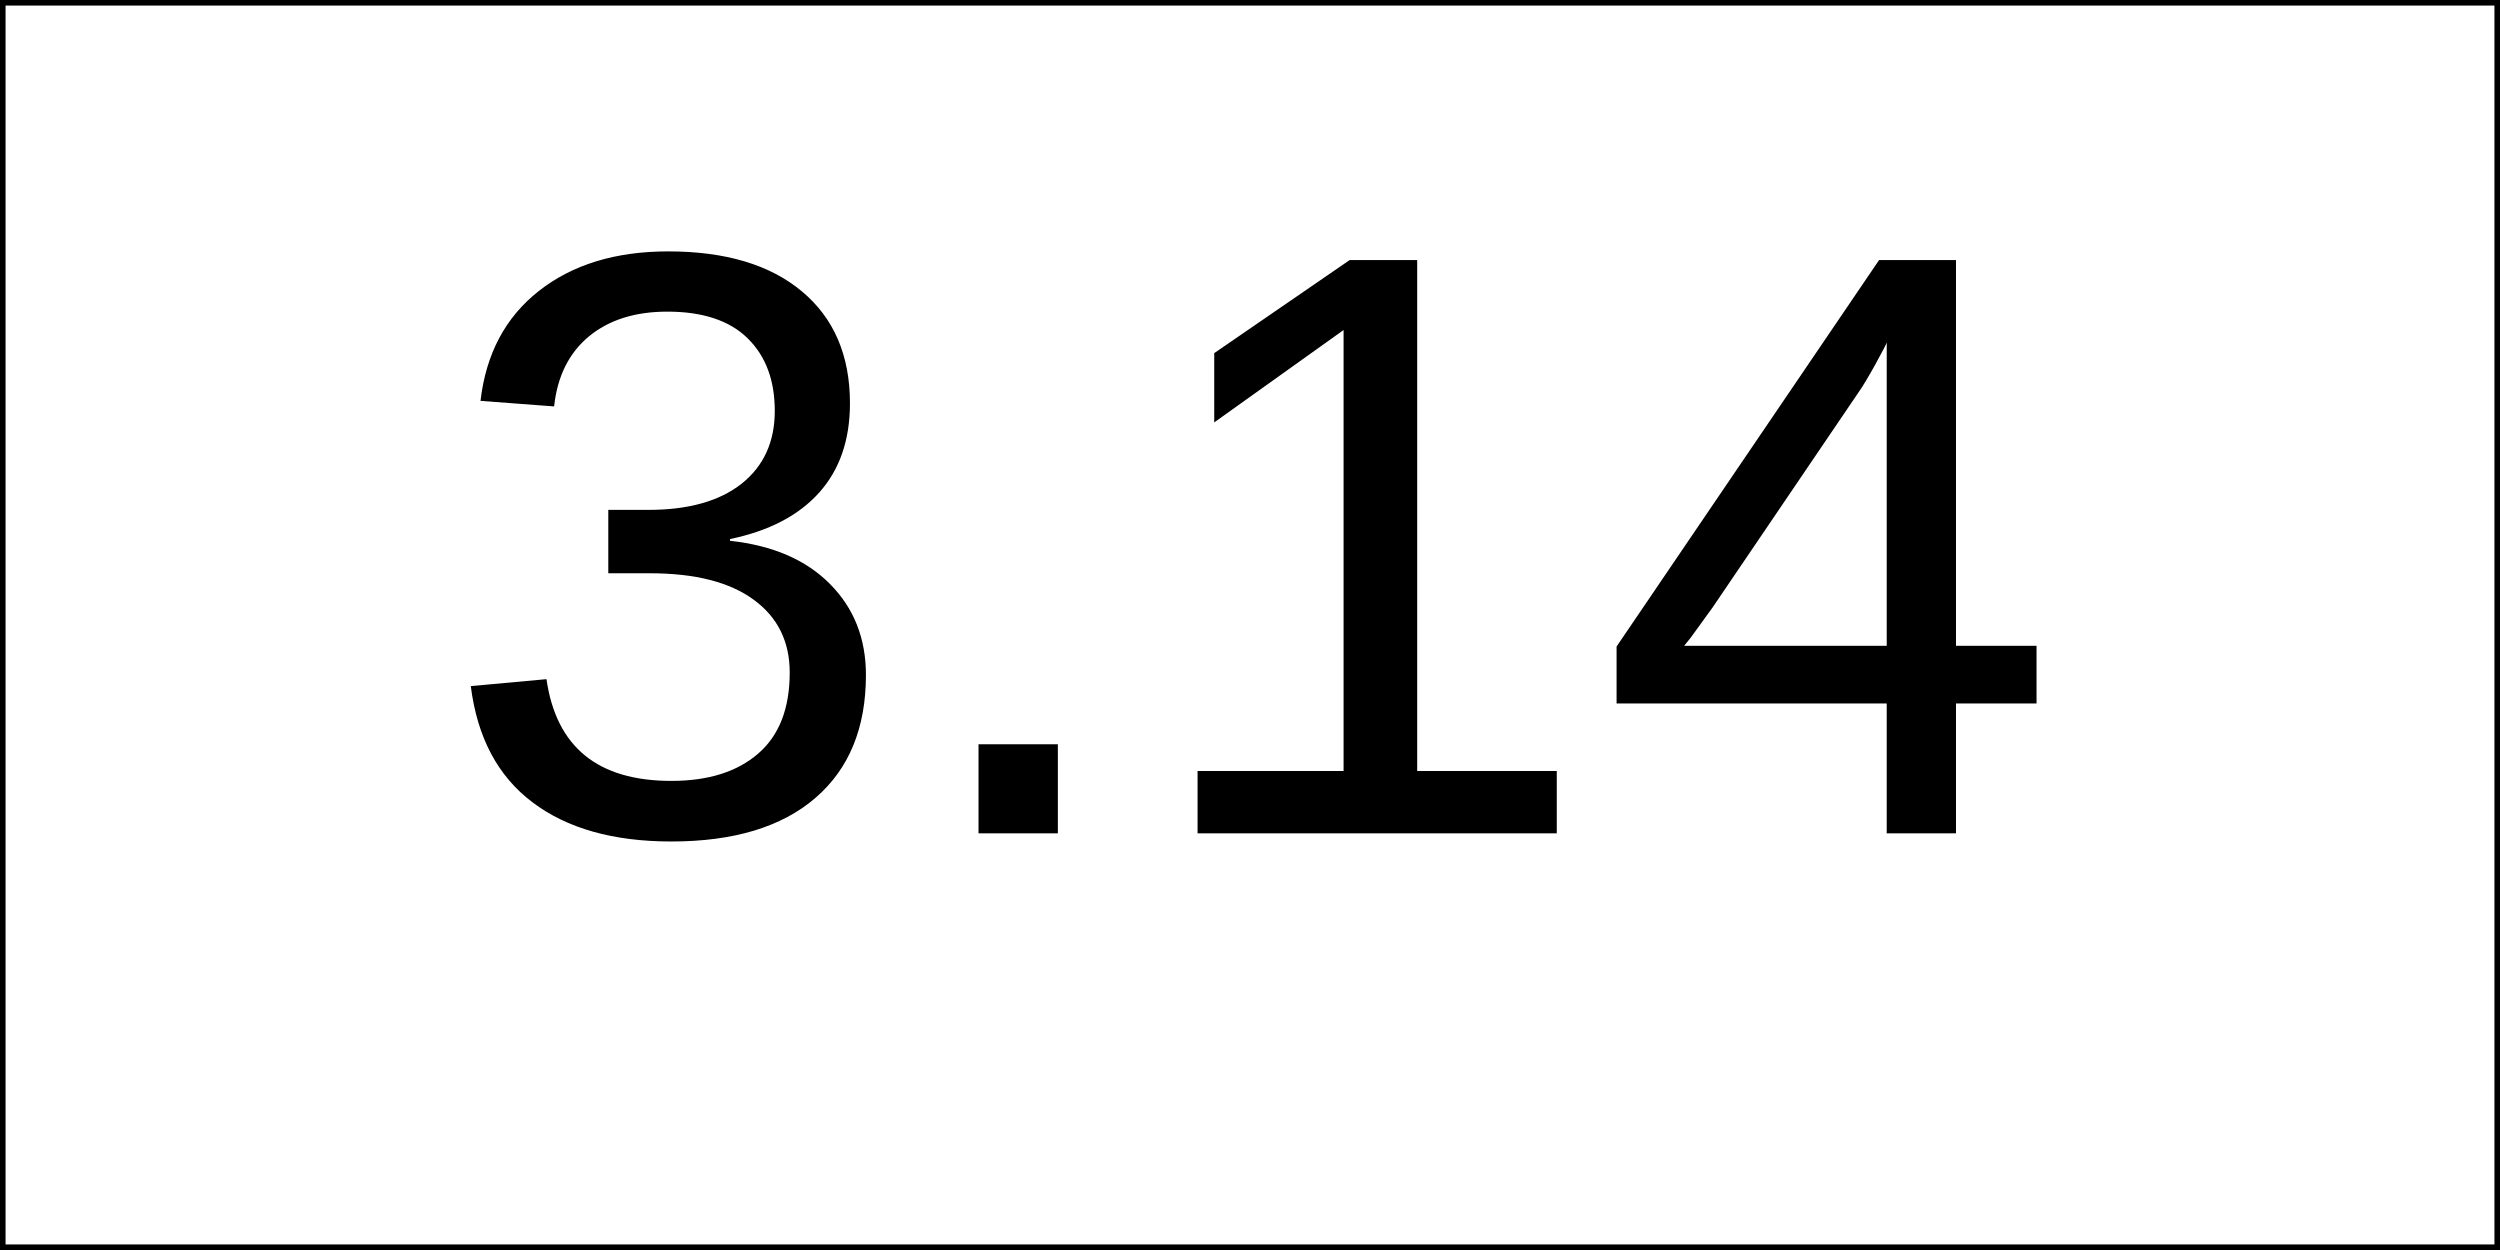
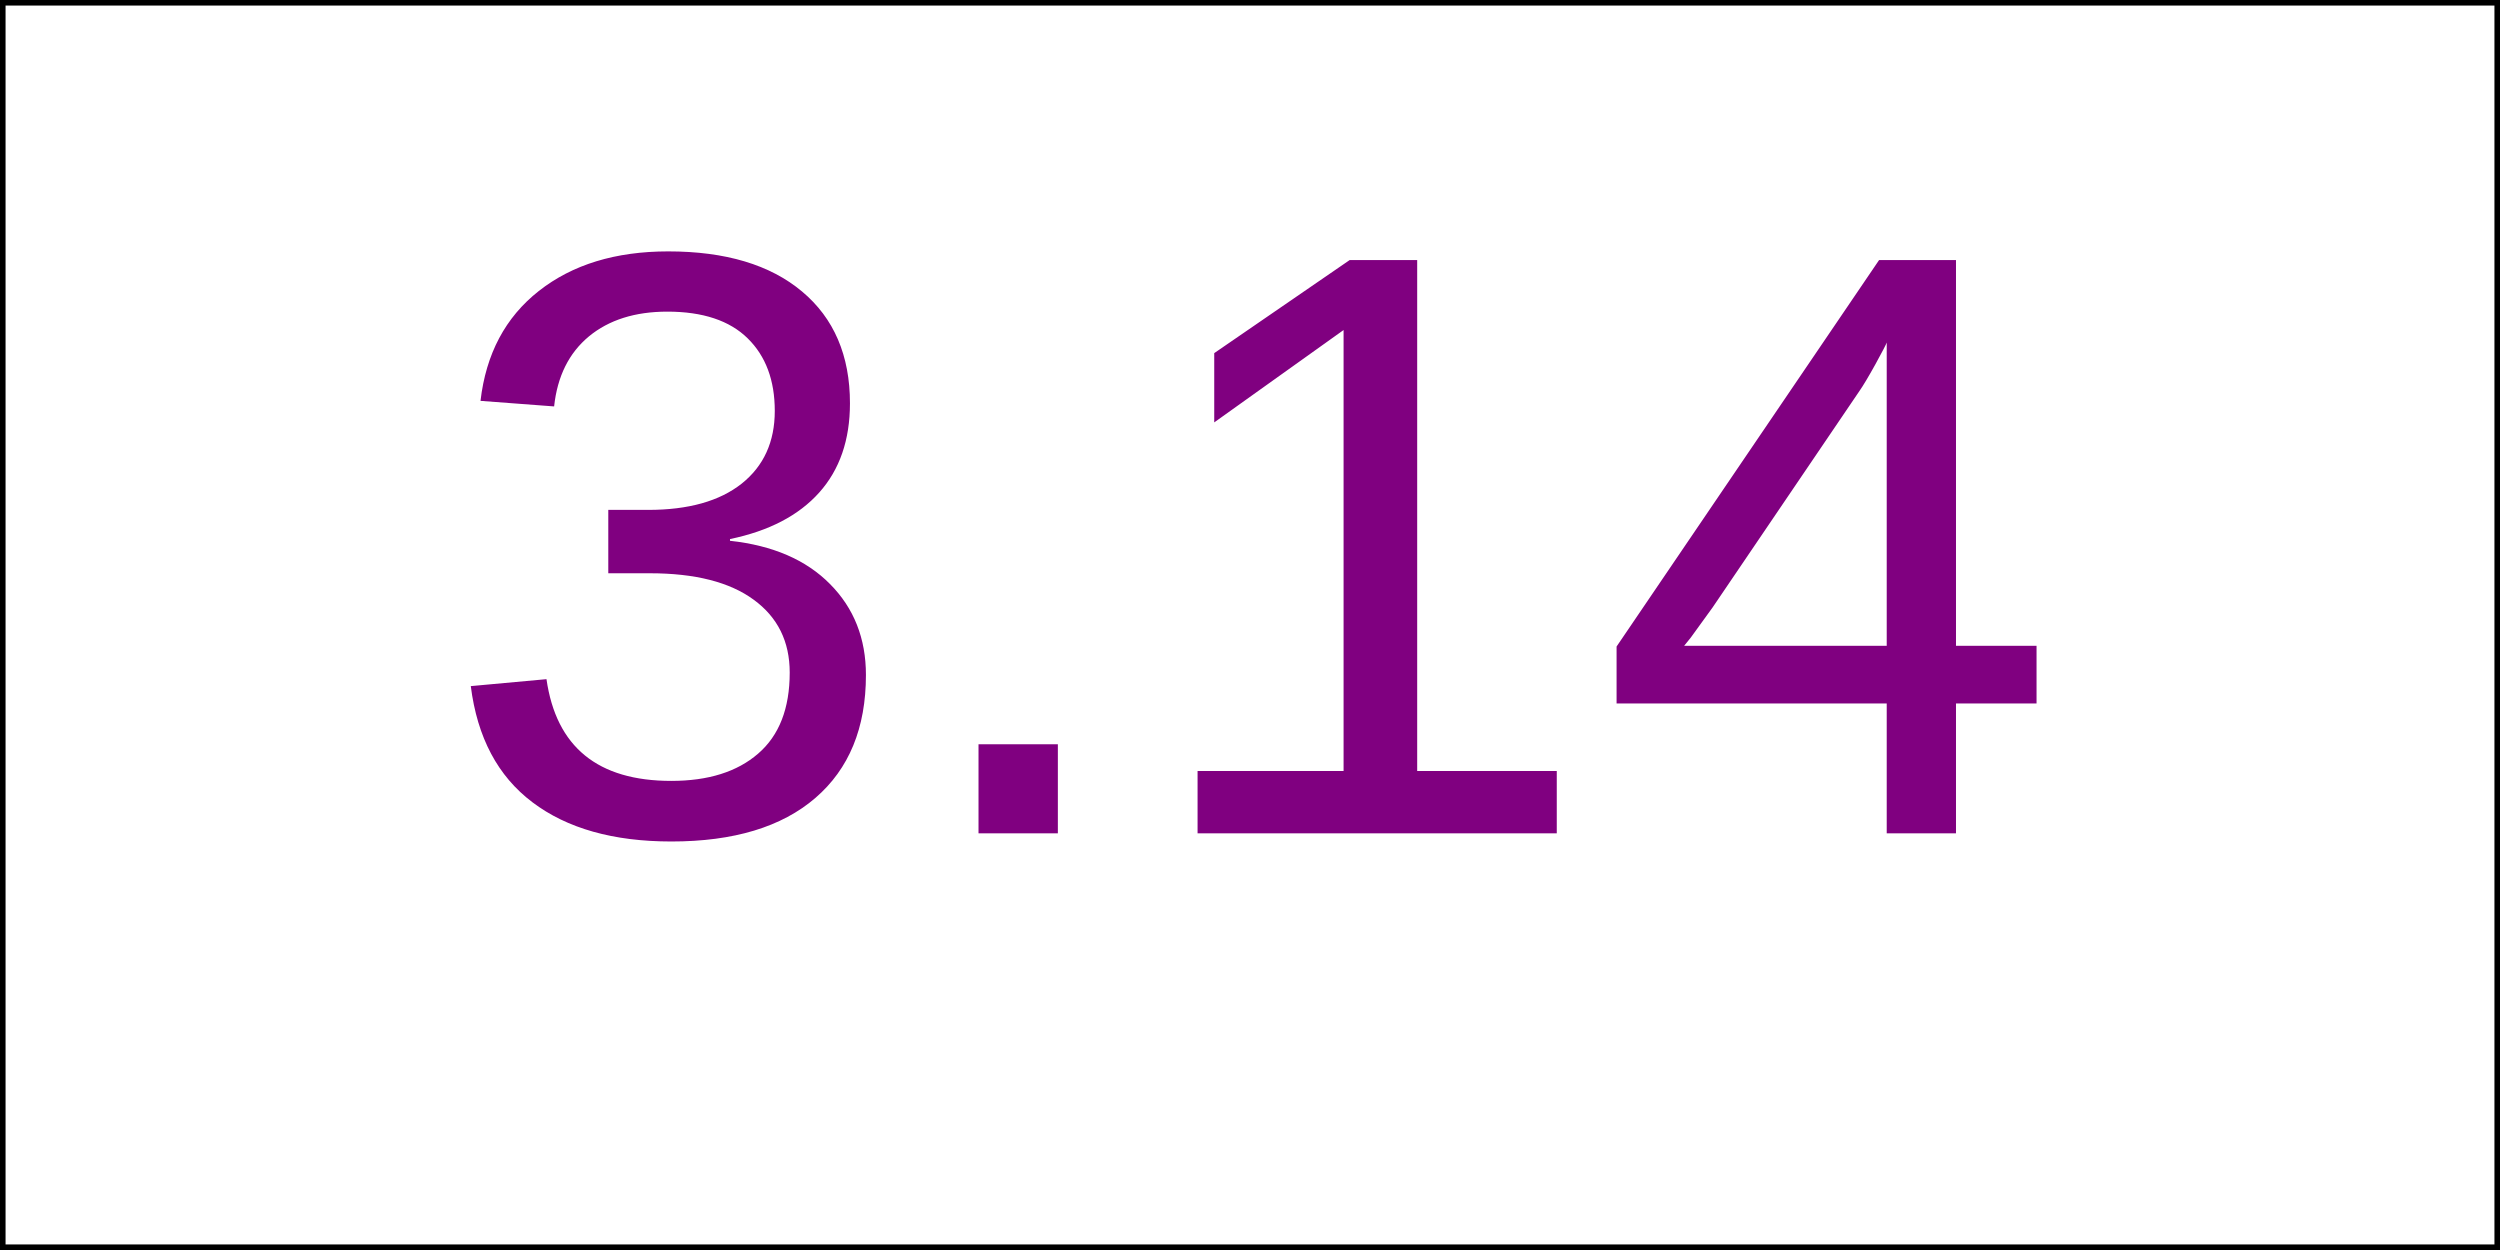
<svg xmlns="http://www.w3.org/2000/svg" baseProfile="tiny" height="112.5" version="1.2" width="225.0">
  <defs />
  <rect fill="white" height="100%" stroke="black" width="100%" x="0" y="0" />
-   <text fill="black" font-family="Arial" font-size="75" text-anchor="middle" x="112.5" y="75.0">3.14</text>
+   <text fill="purple" font-family="Arial" font-size="75" text-anchor="middle" x="112.5" y="75.0">3.14</text>
</svg>
